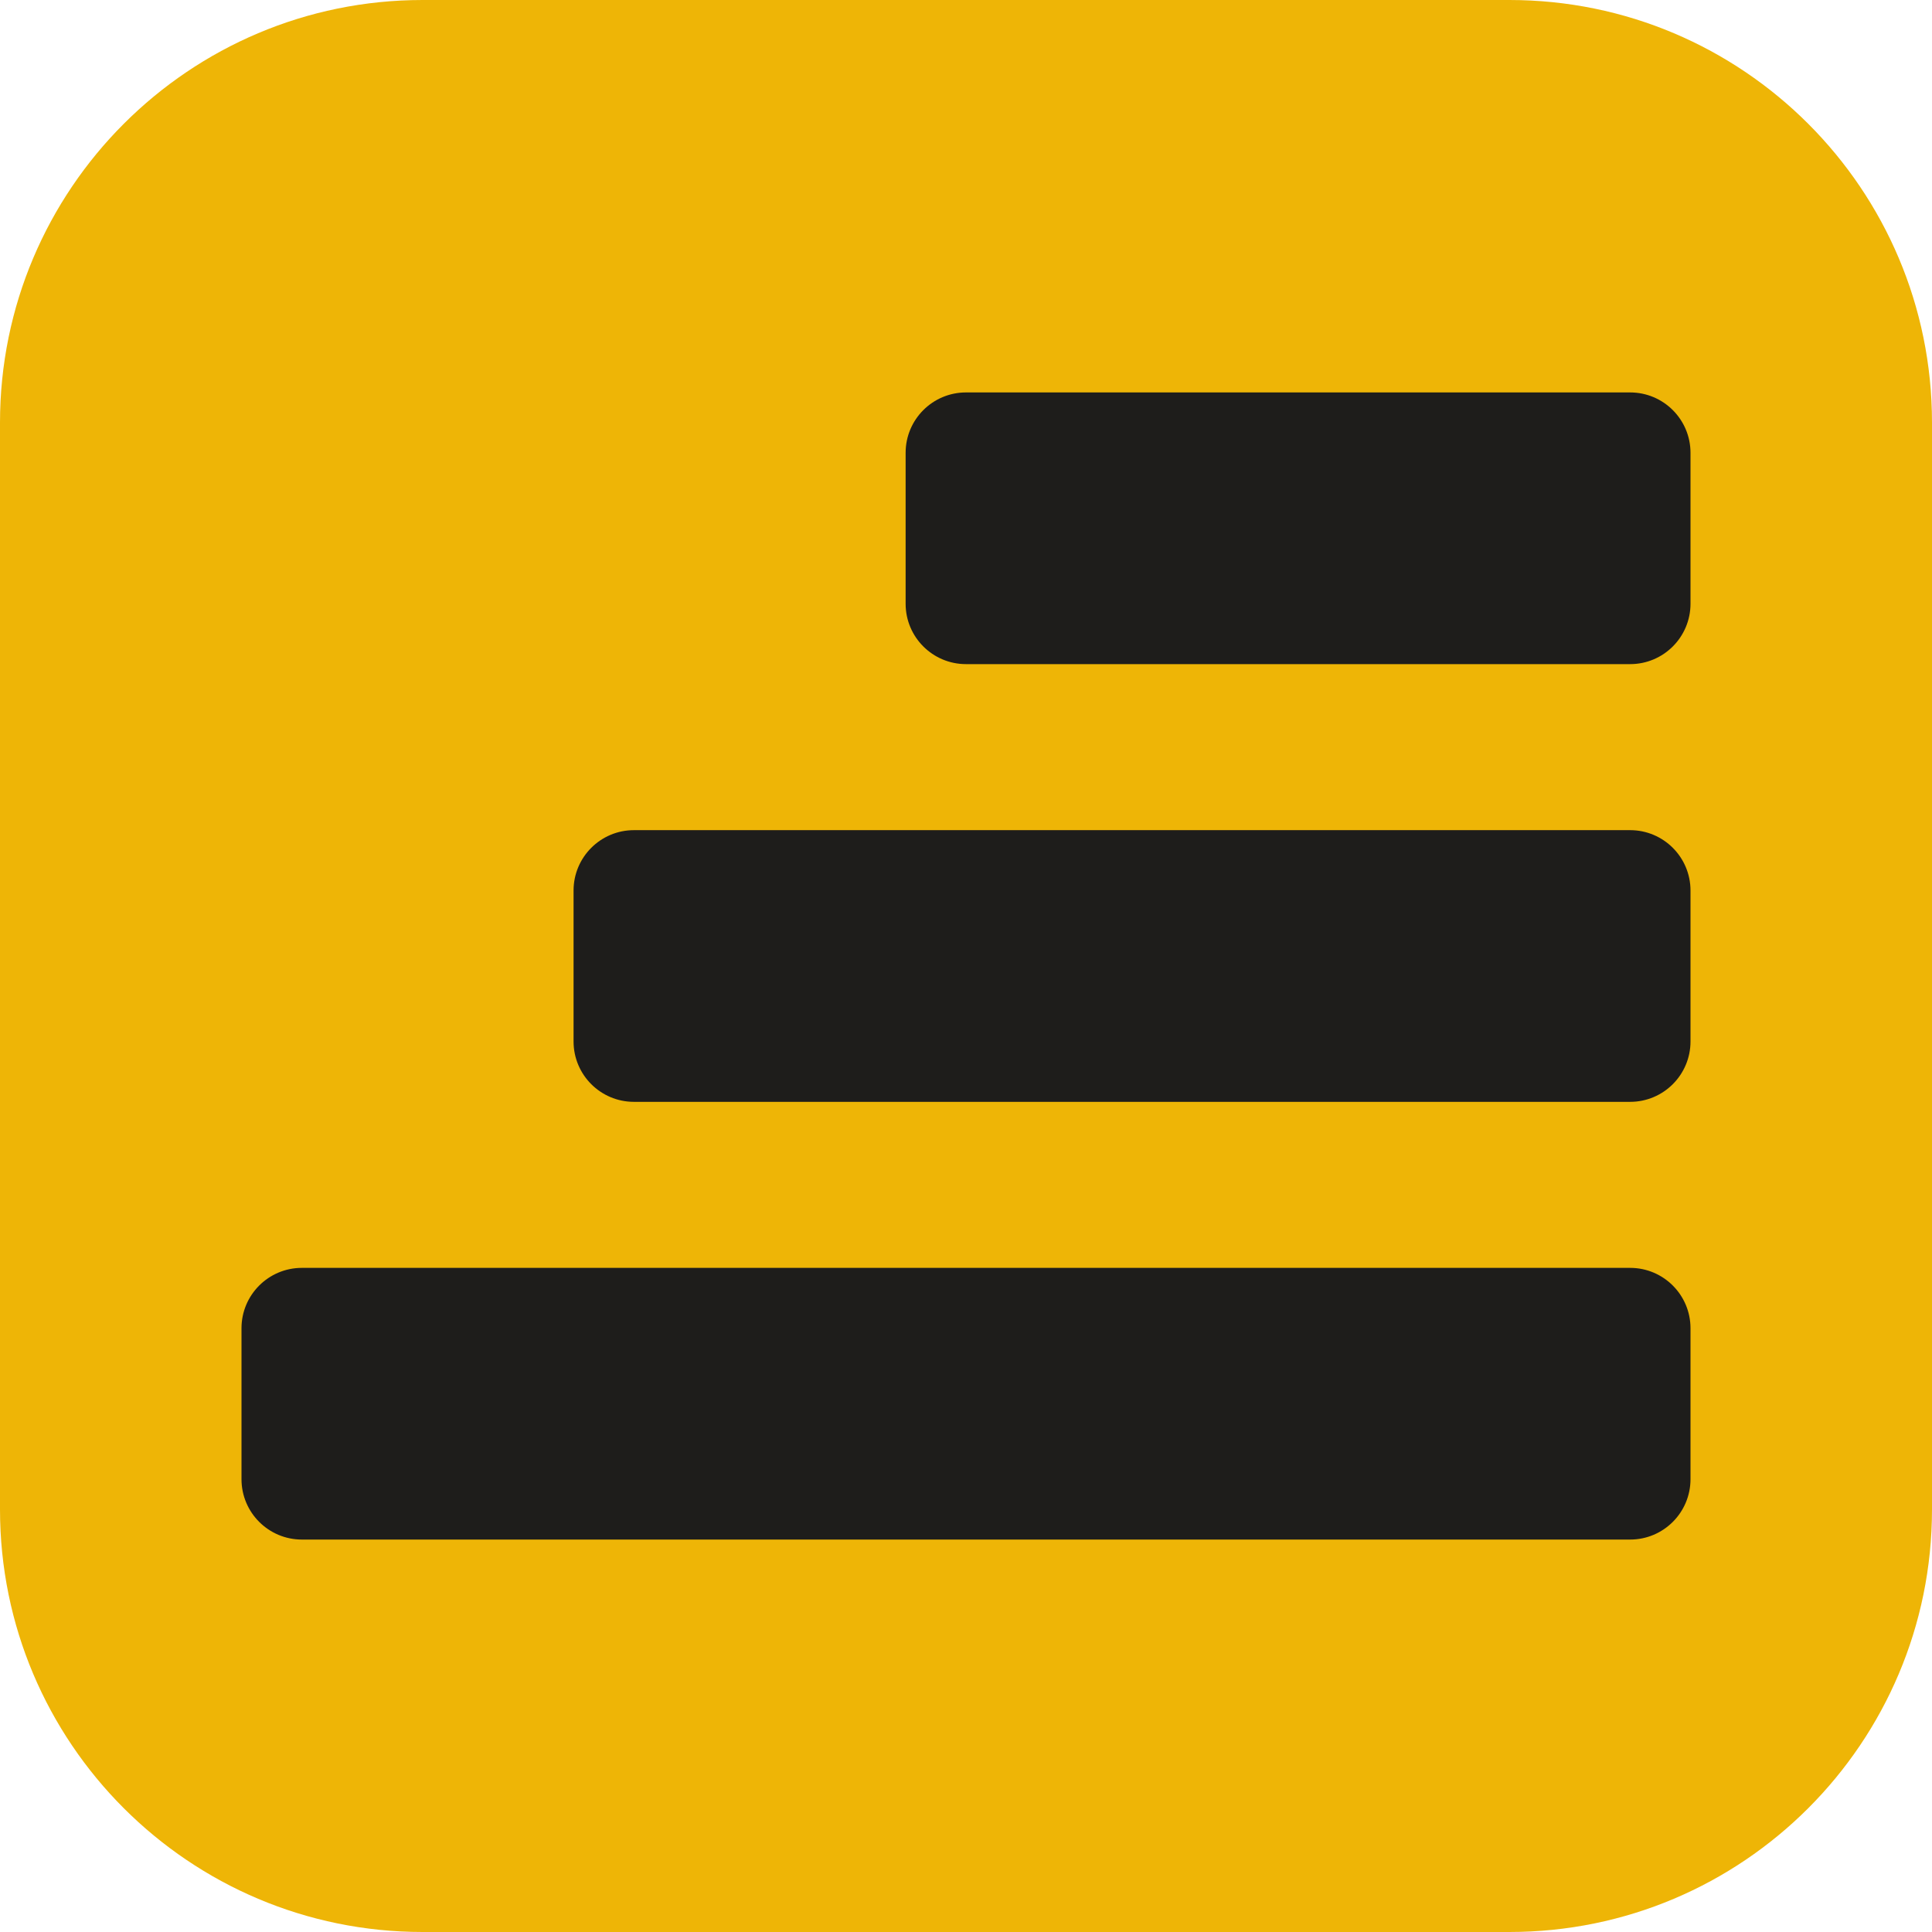
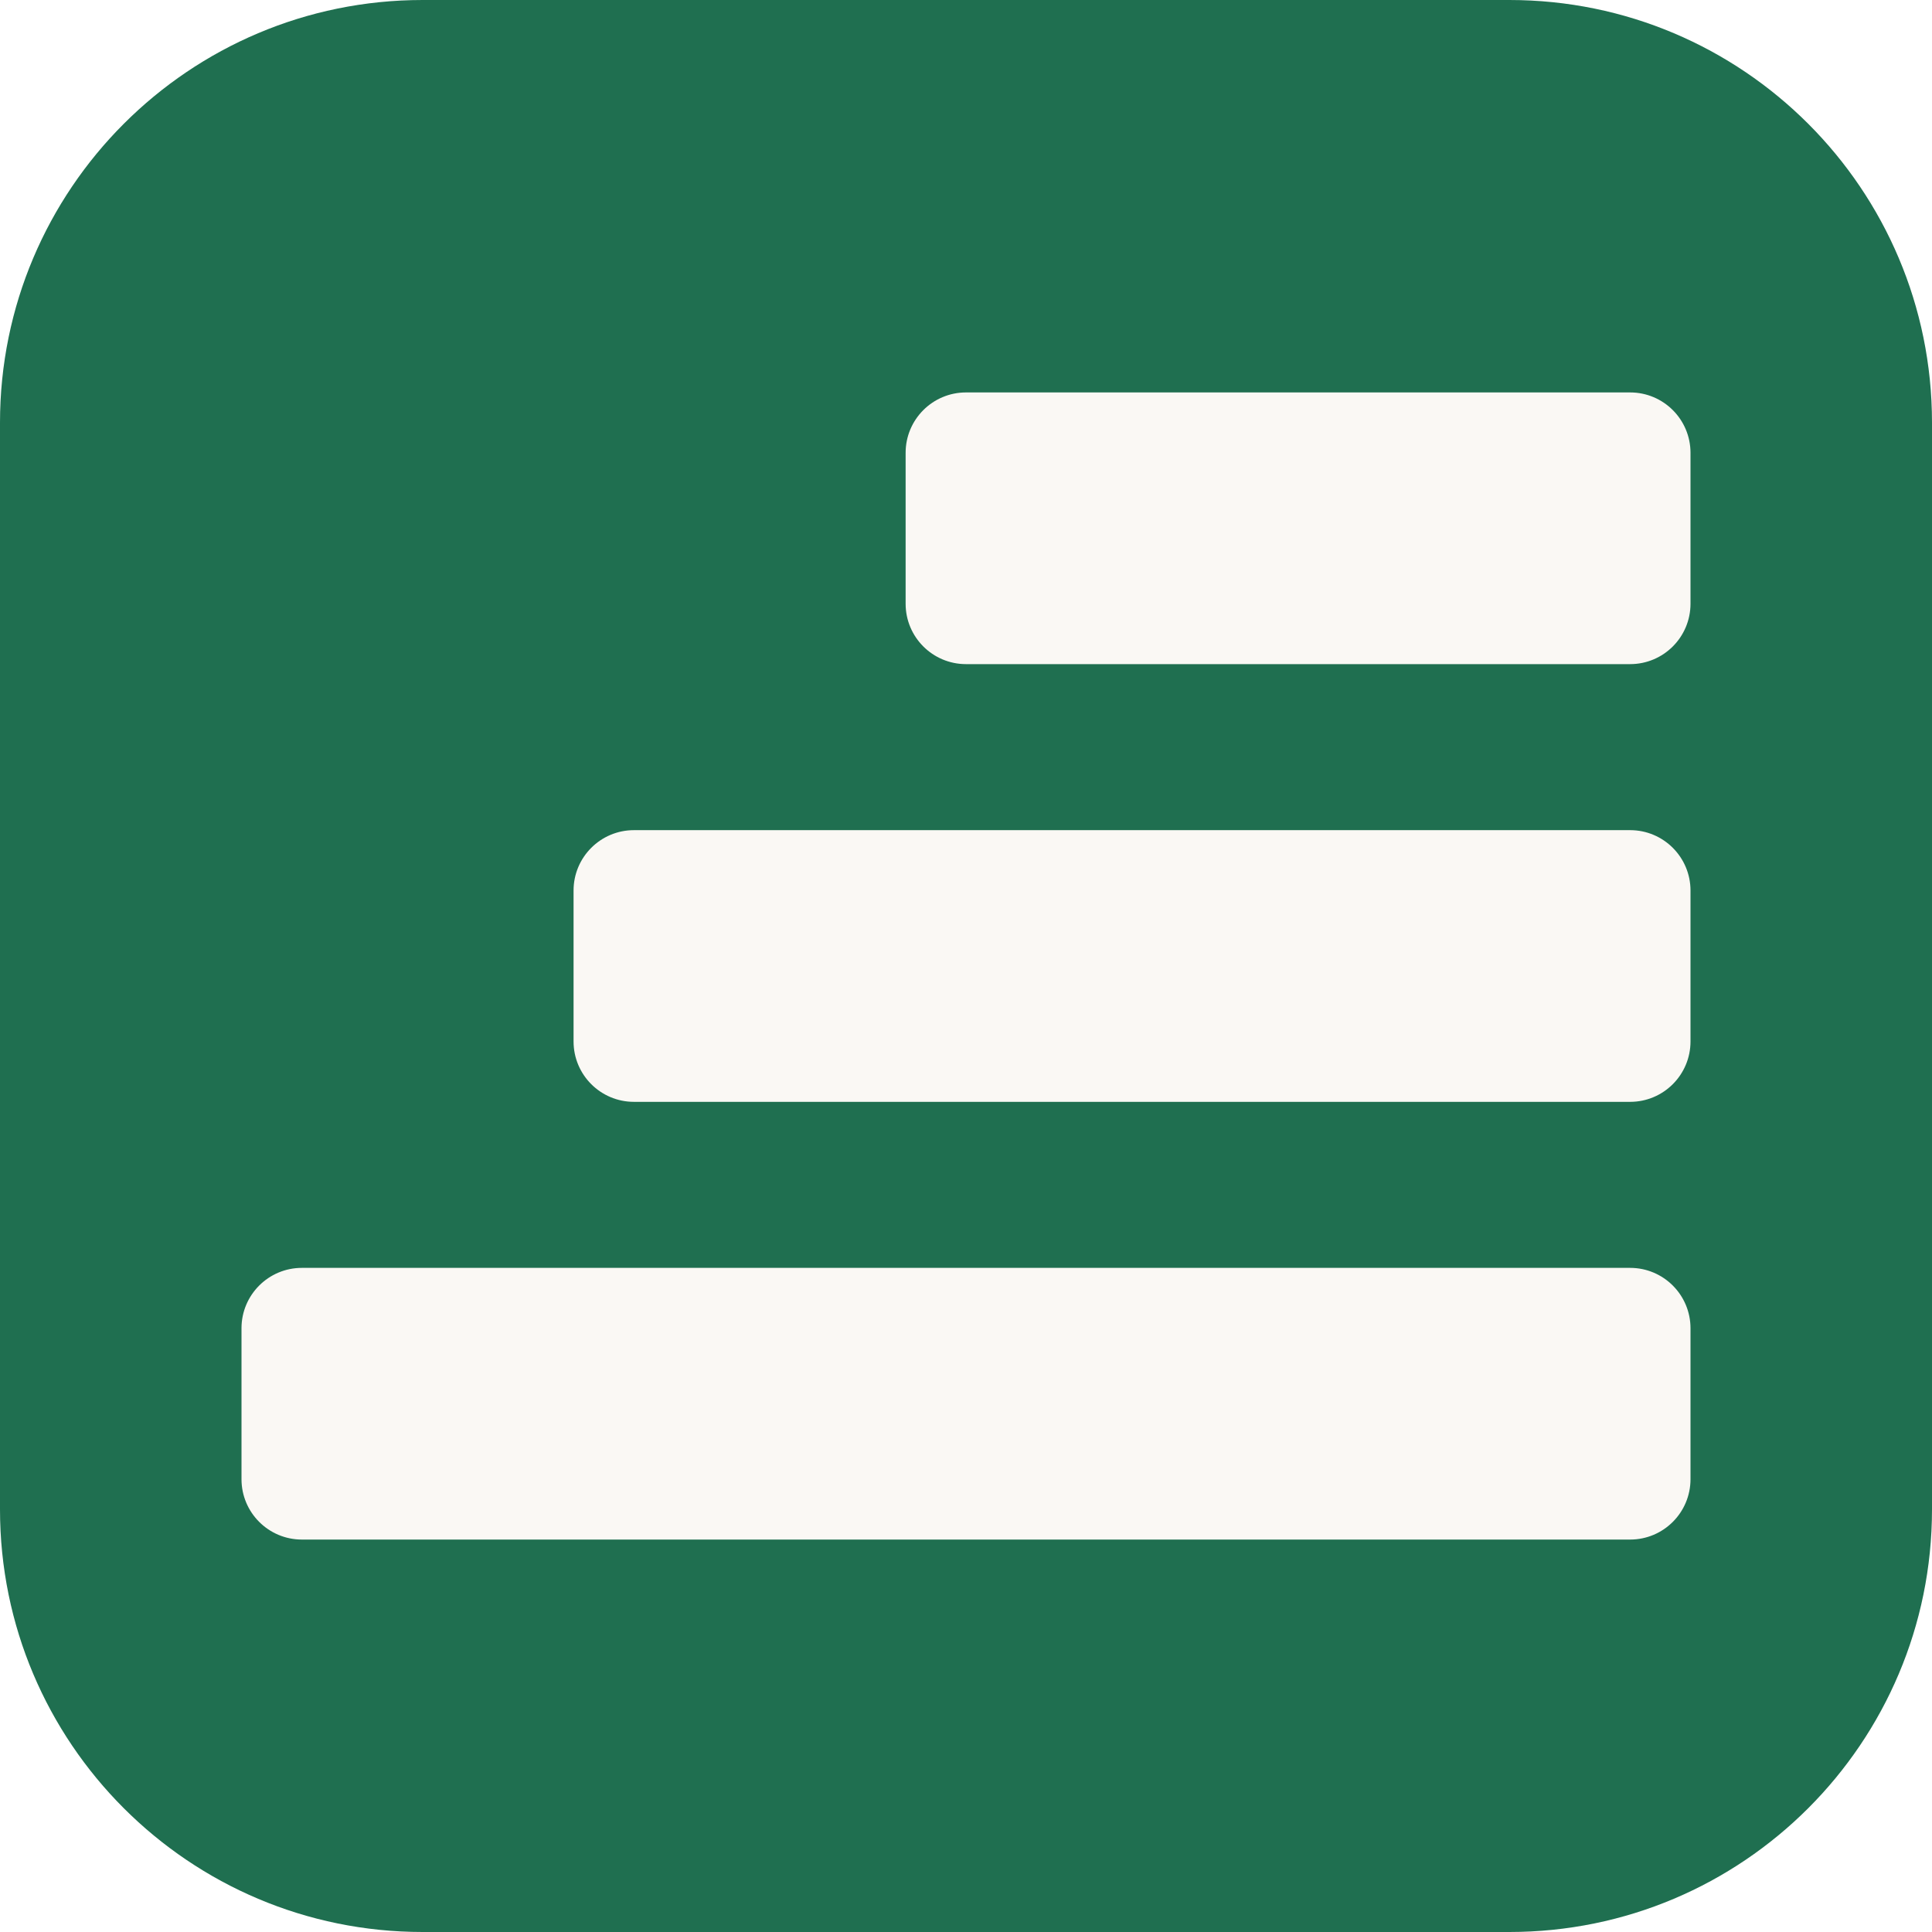
<svg xmlns="http://www.w3.org/2000/svg" viewBox="0 0 512 512" fill="none" role="img" aria-label="Terraço App Icon">
-   <rect width="512" height="512" rx="112" fill="#EEB506" />
-   <rect x="240" y="104" width="208" height="72" rx="16" fill="#1E1D1B" />
-   <rect x="152" y="220" width="296" height="72" rx="16" fill="#1E1D1B" />
-   <rect x="64" y="336" width="384" height="72" rx="16" fill="#1E1D1B" />
+   <rect width="512" height="512" rx="112" fill="#1F6F50" />
+   <rect x="240" y="104" width="208" height="72" rx="16" fill="#FAF8F4" />
+   <rect x="152" y="220" width="296" height="72" rx="16" fill="#FAF8F4" />
+   <rect x="64" y="336" width="384" height="72" rx="16" fill="#FAF8F4" />
</svg>
